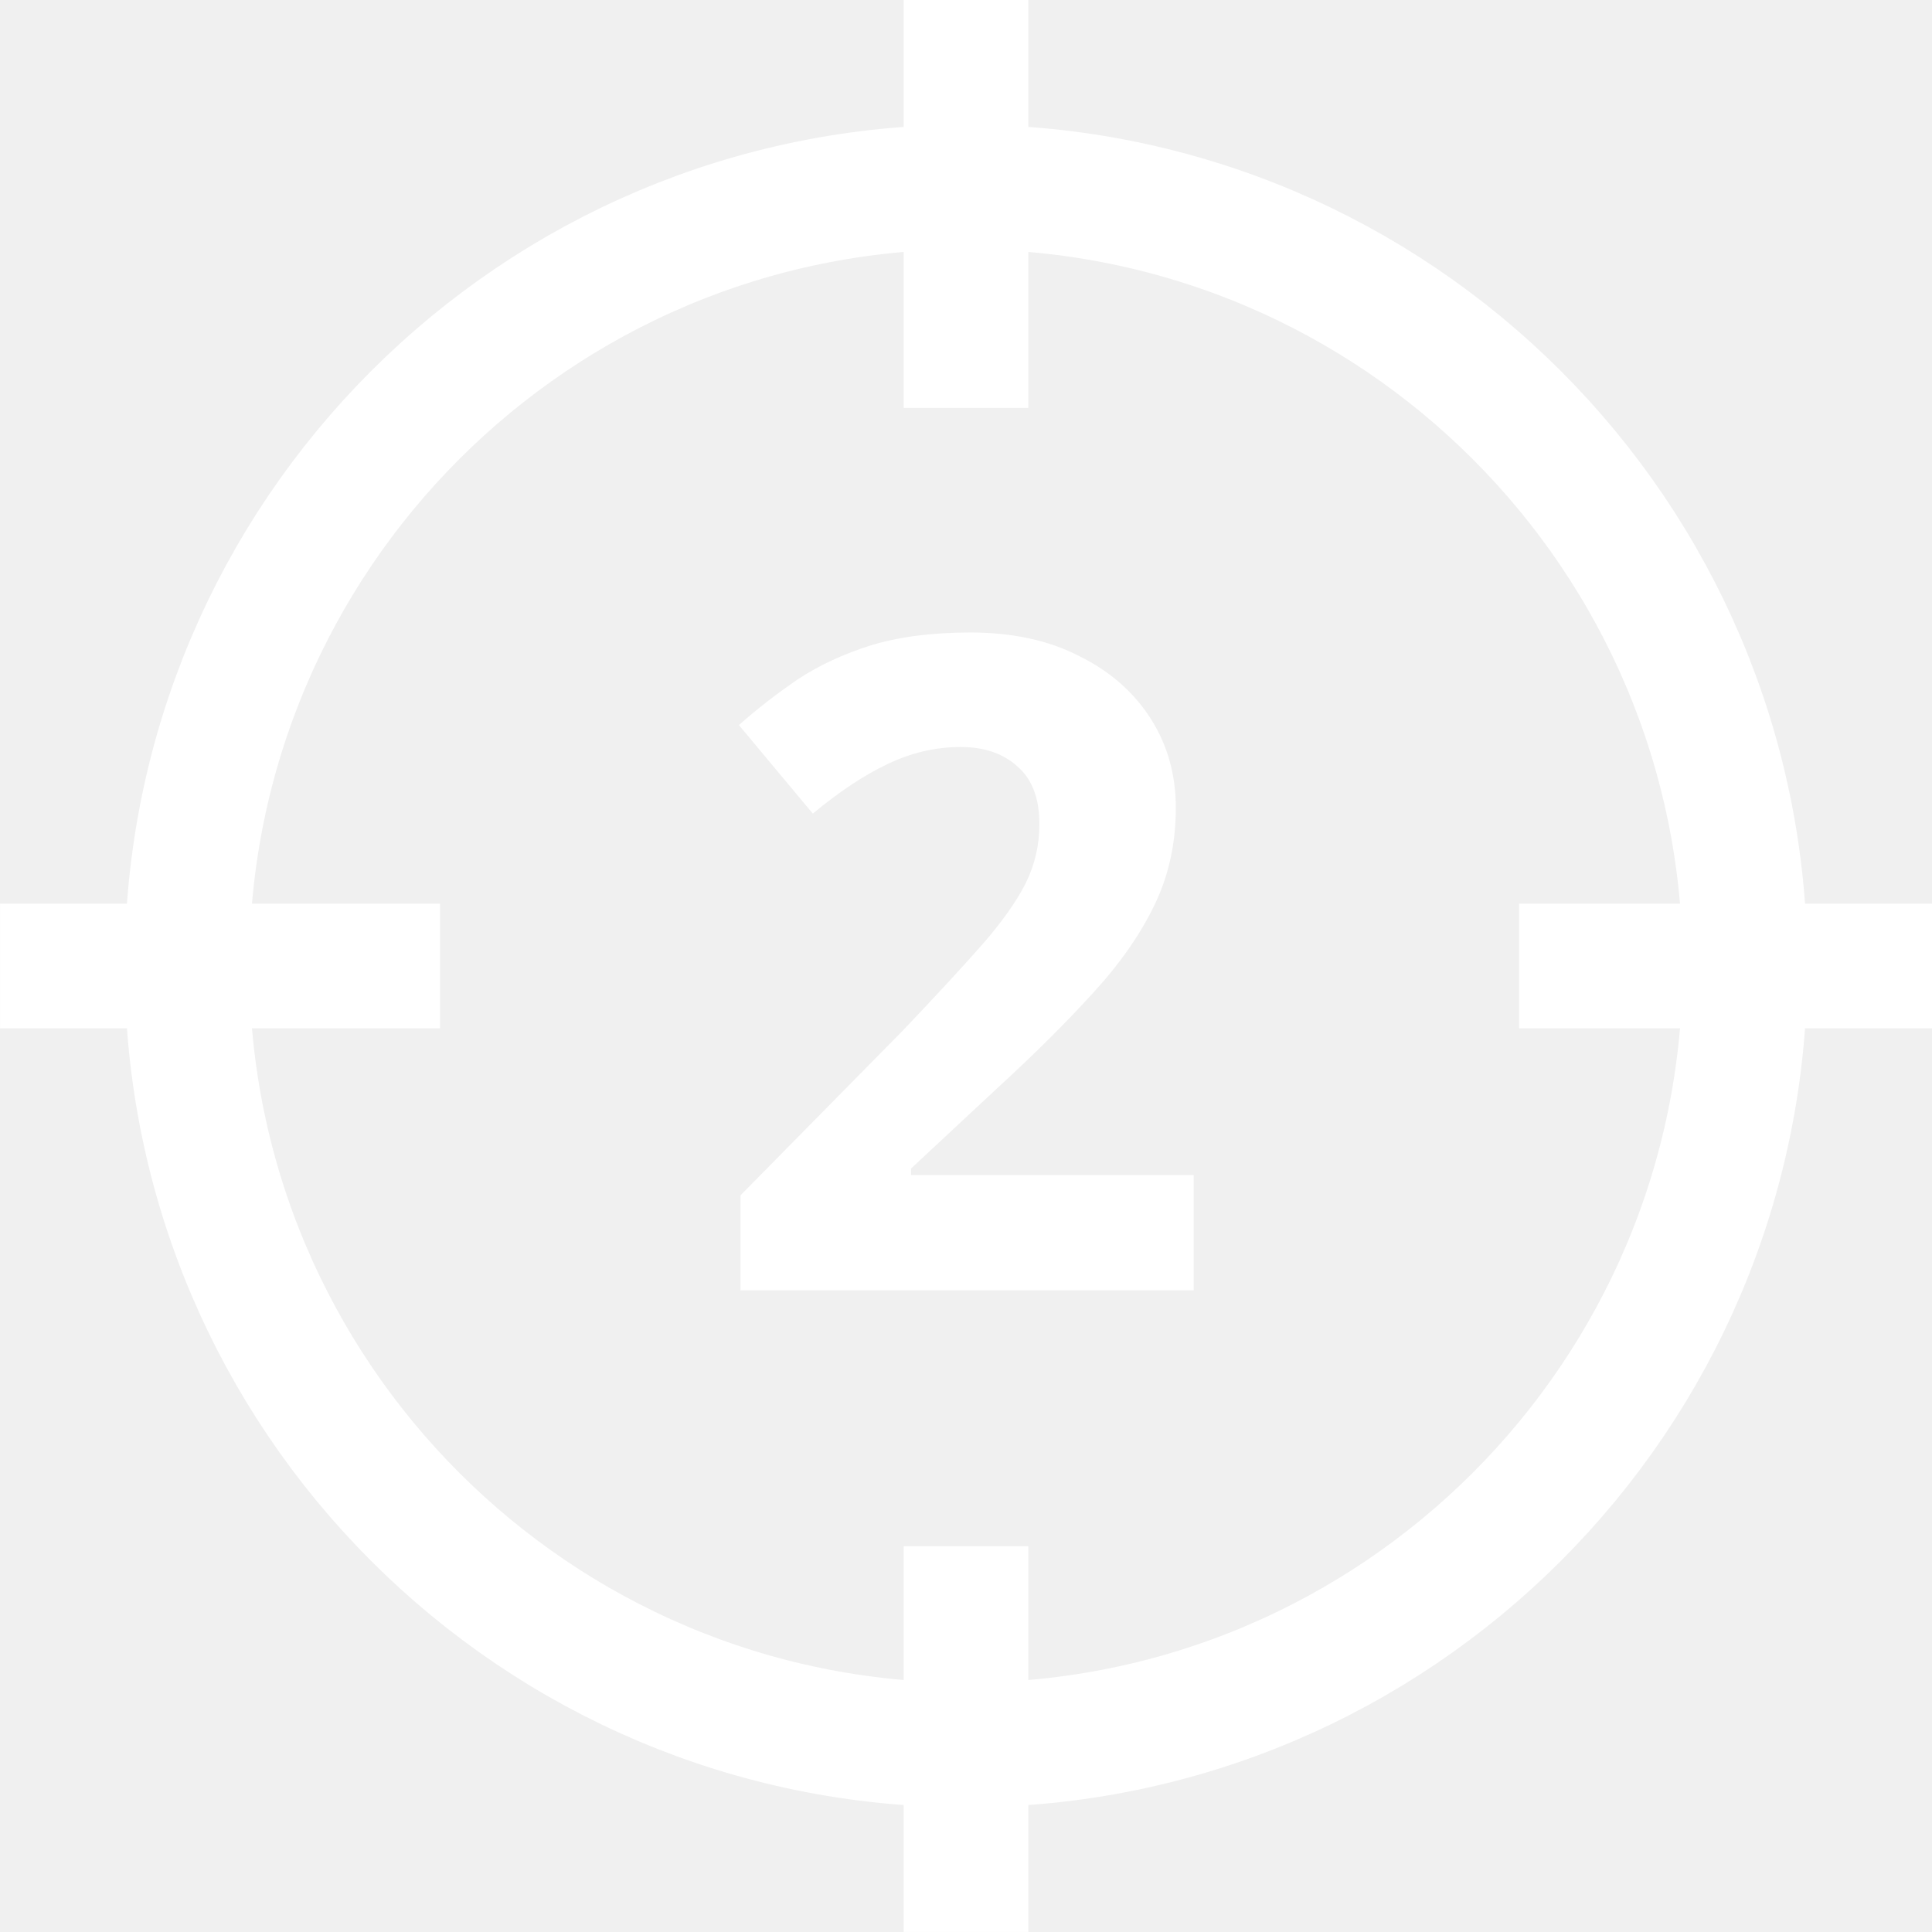
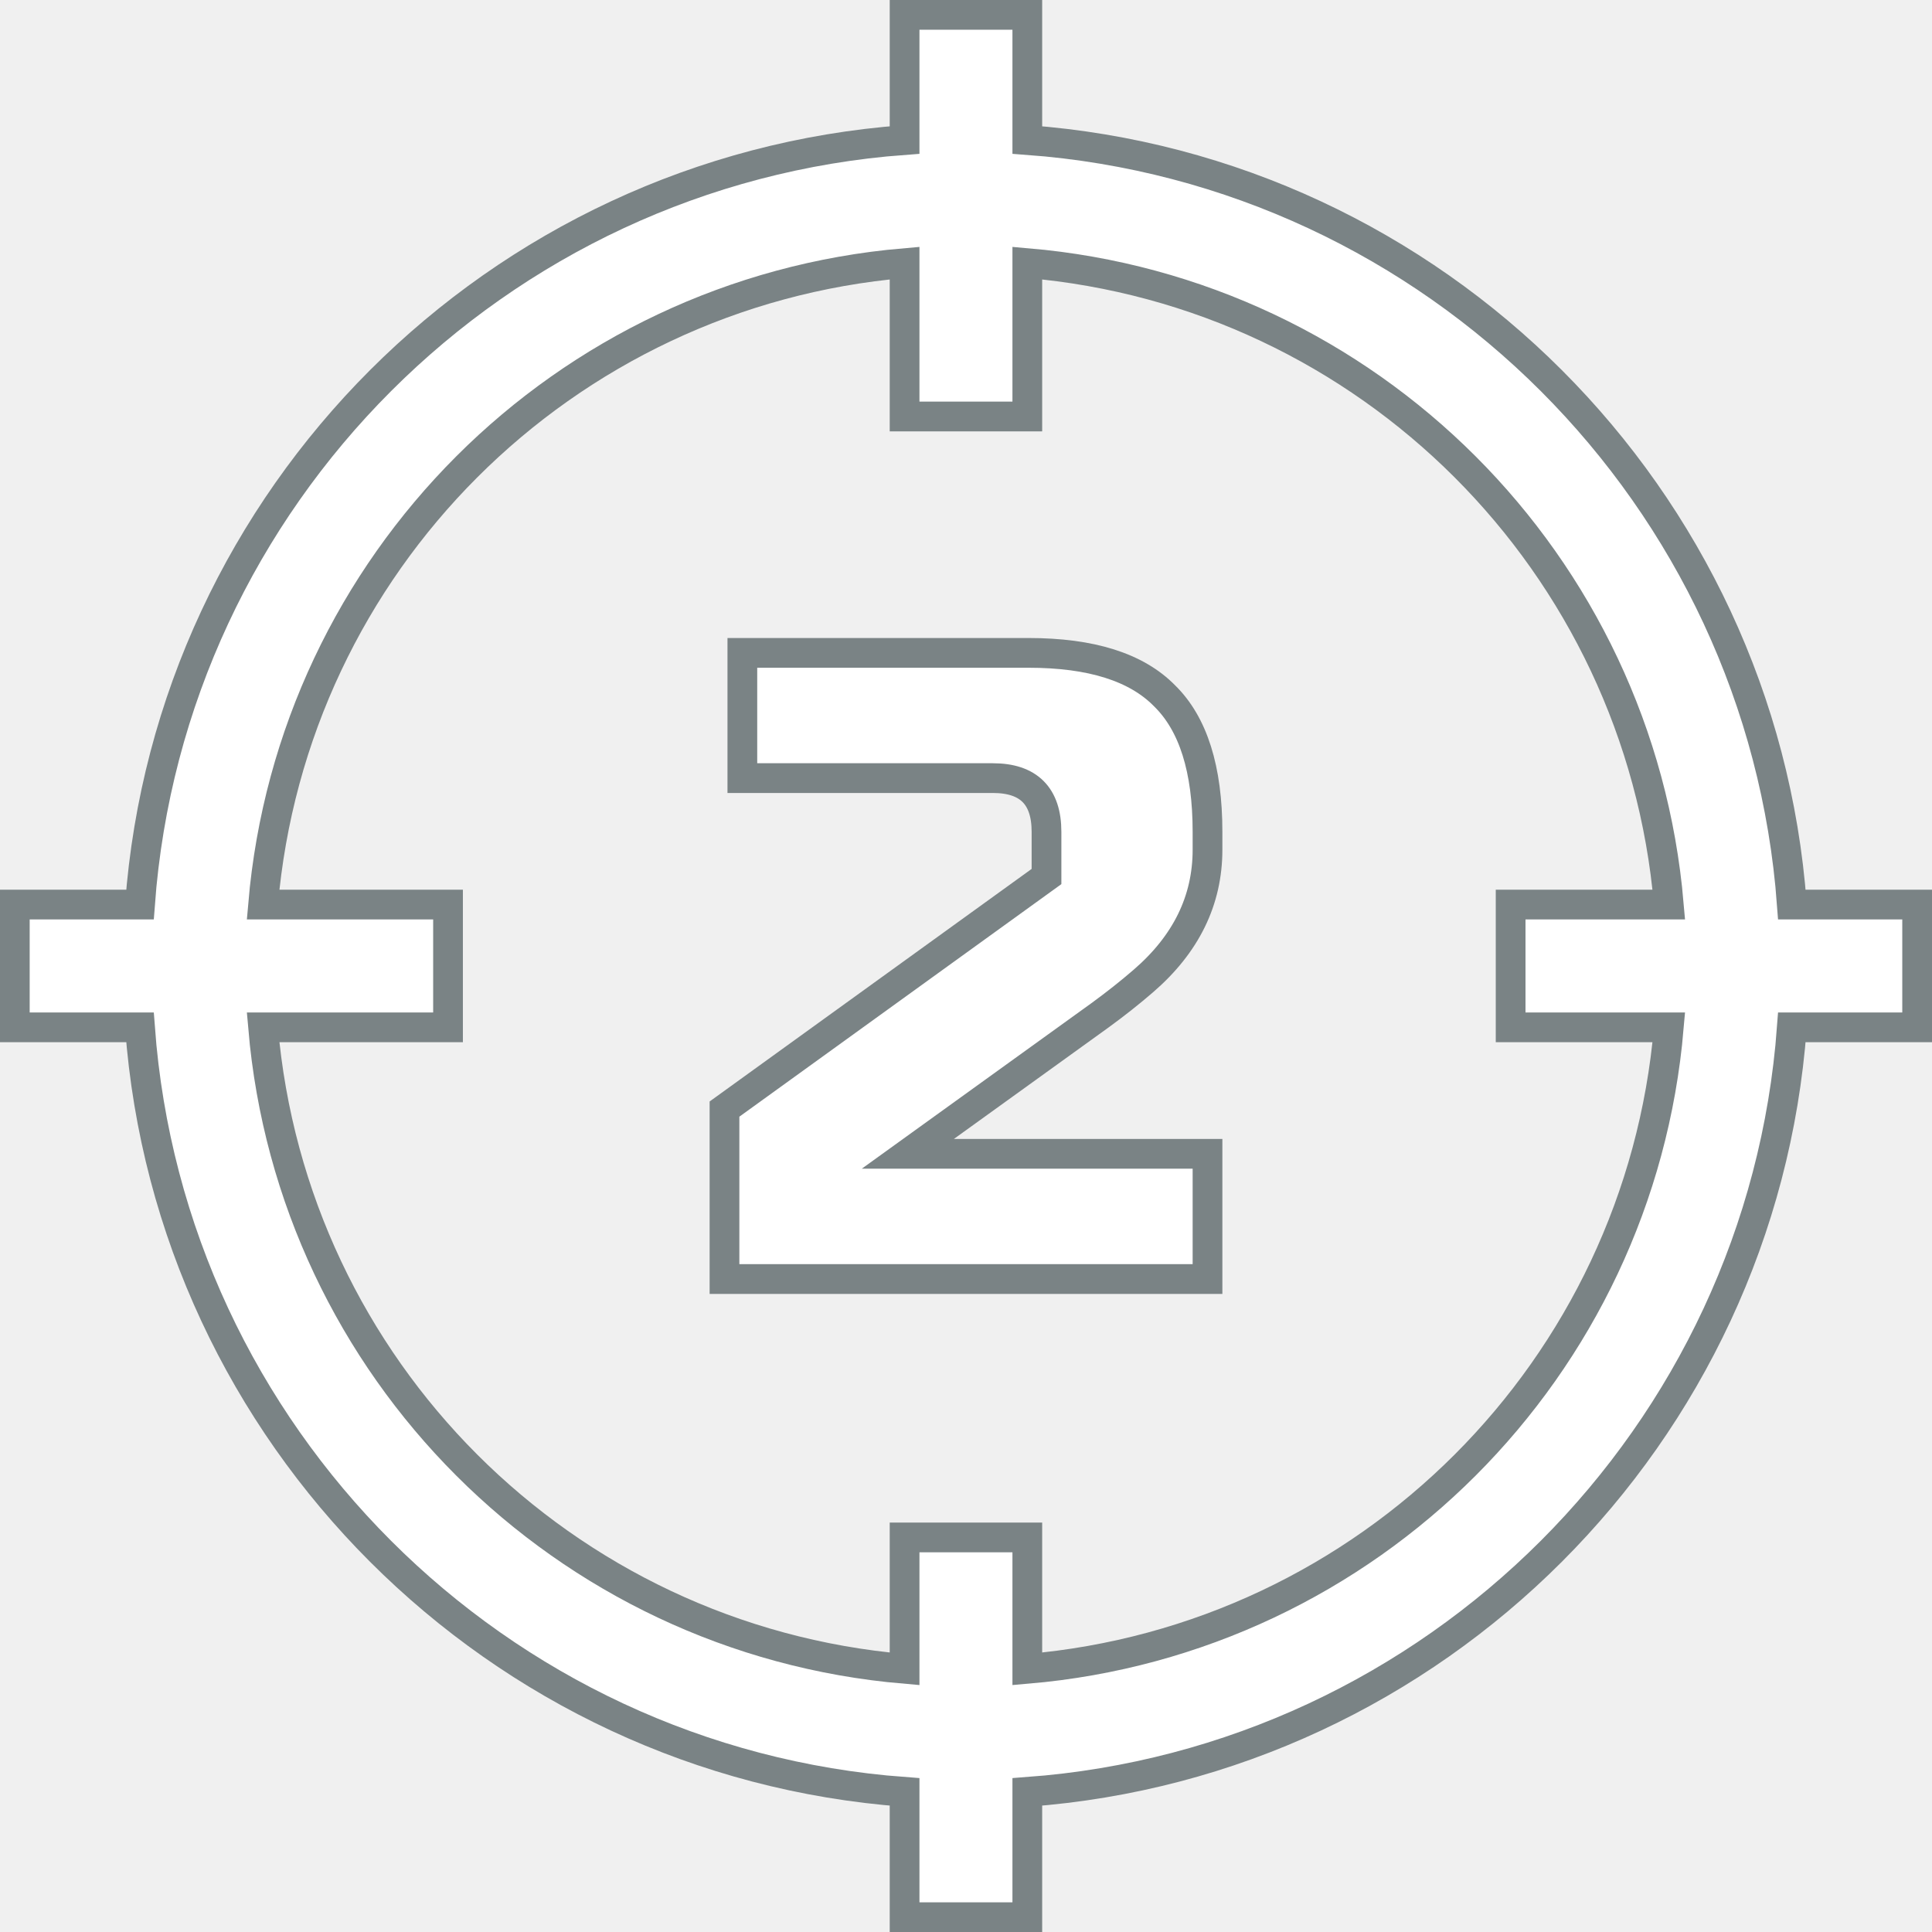
- <svg xmlns="http://www.w3.org/2000/svg" xml:space="preserve" width="64" height="64">
-   <g style="stroke:#fff;stroke-width:2.398;stroke-dasharray:none;stroke-opacity:1" transform="translate(55.738 59.181)scale(1.72177)">
-     <circle cx="-13.787" cy="-15.787" r="14.988" style="fill:none;stroke:#fff;stroke-width:2.398;stroke-dasharray:none;stroke-opacity:1" />
-     <path d="M-13.787-34.372v7.848zm-18.585 18.585h8.466zm29.227 0h7.944ZM-13.787-4.622v7.42z" style="fill:none;stroke:#fff;stroke-width:2.398;stroke-linecap:round;stroke-dasharray:none;stroke-opacity:1" />
-     <text xml:space="preserve" x="-18.829" y="-9.548" style="font-style:normal;font-variant:normal;font-weight:700;font-stretch:normal;font-size:17.477px;font-family:sans-serif;-inkscape-font-specification:&quot;sans-serif, Bold&quot;;font-variant-ligatures:normal;font-variant-caps:normal;font-variant-numeric:normal;font-variant-east-asian:normal;fill:#fff;fill-opacity:1;stroke:none;stroke-width:.936;stroke-linecap:round">
-       <tspan x="-18.829" y="-9.548">2</tspan>
-     </text>
+ <svg xmlns="http://www.w3.org/2000/svg" xml:space="preserve" width="64.998" height="64.998" version="1.1" id="svg12">
+   <defs id="defs16" />
+   <g style="stroke:#ffffff;stroke-width:2.398;stroke-dasharray:none;stroke-opacity:1" transform="matrix(1.72177,0,0,1.72177,56.23702,59.68002)" id="g10">
+     <path id="path4-3" style="color:#000000;fill:#ffffff;stroke:#7a8385;stroke-width:0.581;stroke-linecap:round;stroke-dasharray:none;stroke-opacity:1" d="m -14.987,-34.372 v 2.446 c -7.971,0.587 -14.352,6.968 -14.94,14.939 h -2.446 v 2.399 h 2.446 c 0.587,7.971 6.969,14.351 14.94,14.939 v 2.448 h 2.398 v -2.448 c 7.971,-0.587 14.351,-6.968 14.939,-14.939 h 2.448 v -2.399 H 2.35 C 1.763,-24.958 -4.618,-31.339 -12.589,-31.926 v -2.446 z m 0,4.851 v 2.997 h 2.398 v -2.997 c 6.669,0.572 11.962,5.864 12.535,12.534 H -3.145 v 2.399 h 3.091 C -0.626,-7.918 -5.919,-2.625 -12.589,-2.053 v -2.568 h -2.398 v 2.568 c -6.67,-0.572 -11.963,-5.865 -12.535,-12.535 h 3.614 v -2.399 h -3.614 c 0.572,-6.669 5.865,-11.962 12.535,-12.534 z" />
+     <g aria-label="2" id="text855" style="font-size:17.477px;font-family:'Russo One';-inkscape-font-specification:'Russo One, Normal';fill:#ffffff;stroke:#7a8385;stroke-width:0.581;stroke-linecap:round;stroke-dasharray:none;stroke-opacity:1">
+       <path d="m -9.068,-18.059 q 0,1.486 -1.258,2.569 -0.384,0.332 -0.839,0.664 l -3.758,2.709 h 5.855 v 2.447 h -9.438 v -3.321 l 6.292,-4.544 v -0.874 q 0,-1.049 -1.049,-1.049 h -4.894 v -2.447 h 5.593 q 1.835,0 2.657,0.839 0.839,0.821 0.839,2.657 z" id="path867" style="stroke:#7a8385;stroke-width:0.581;stroke-dasharray:none;stroke-opacity:1" />
+     </g>
  </g>
</svg>
